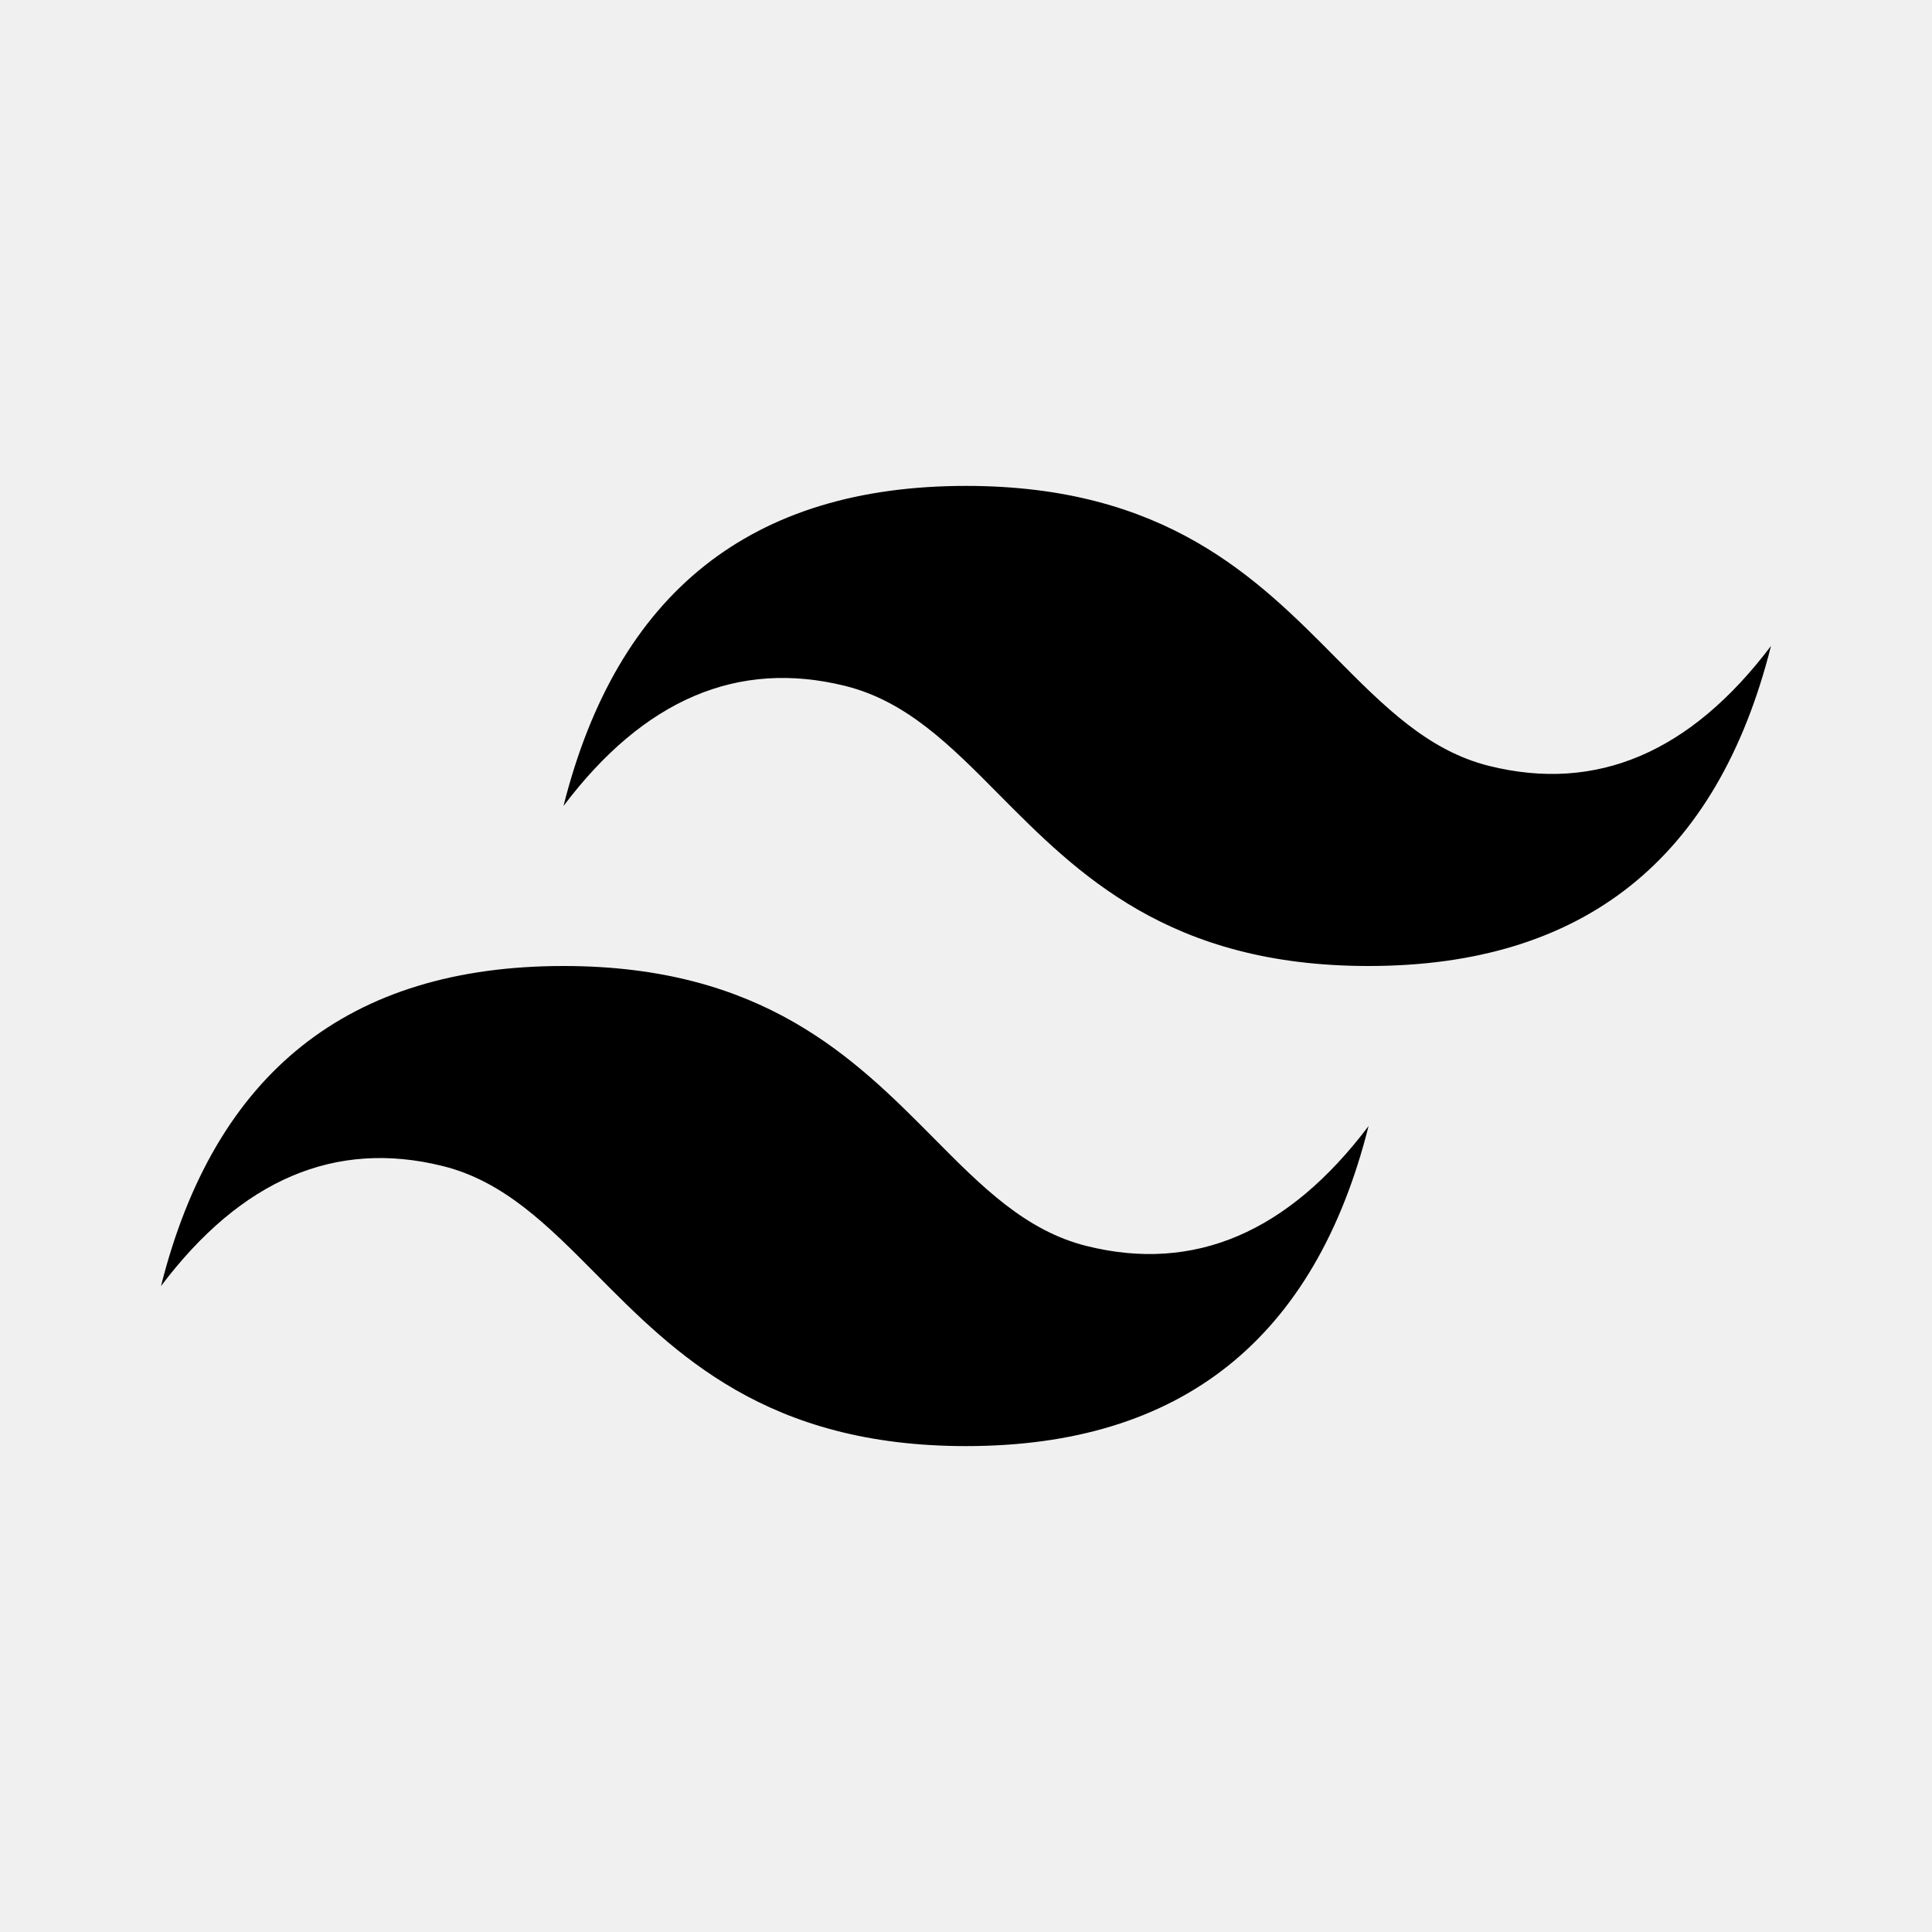
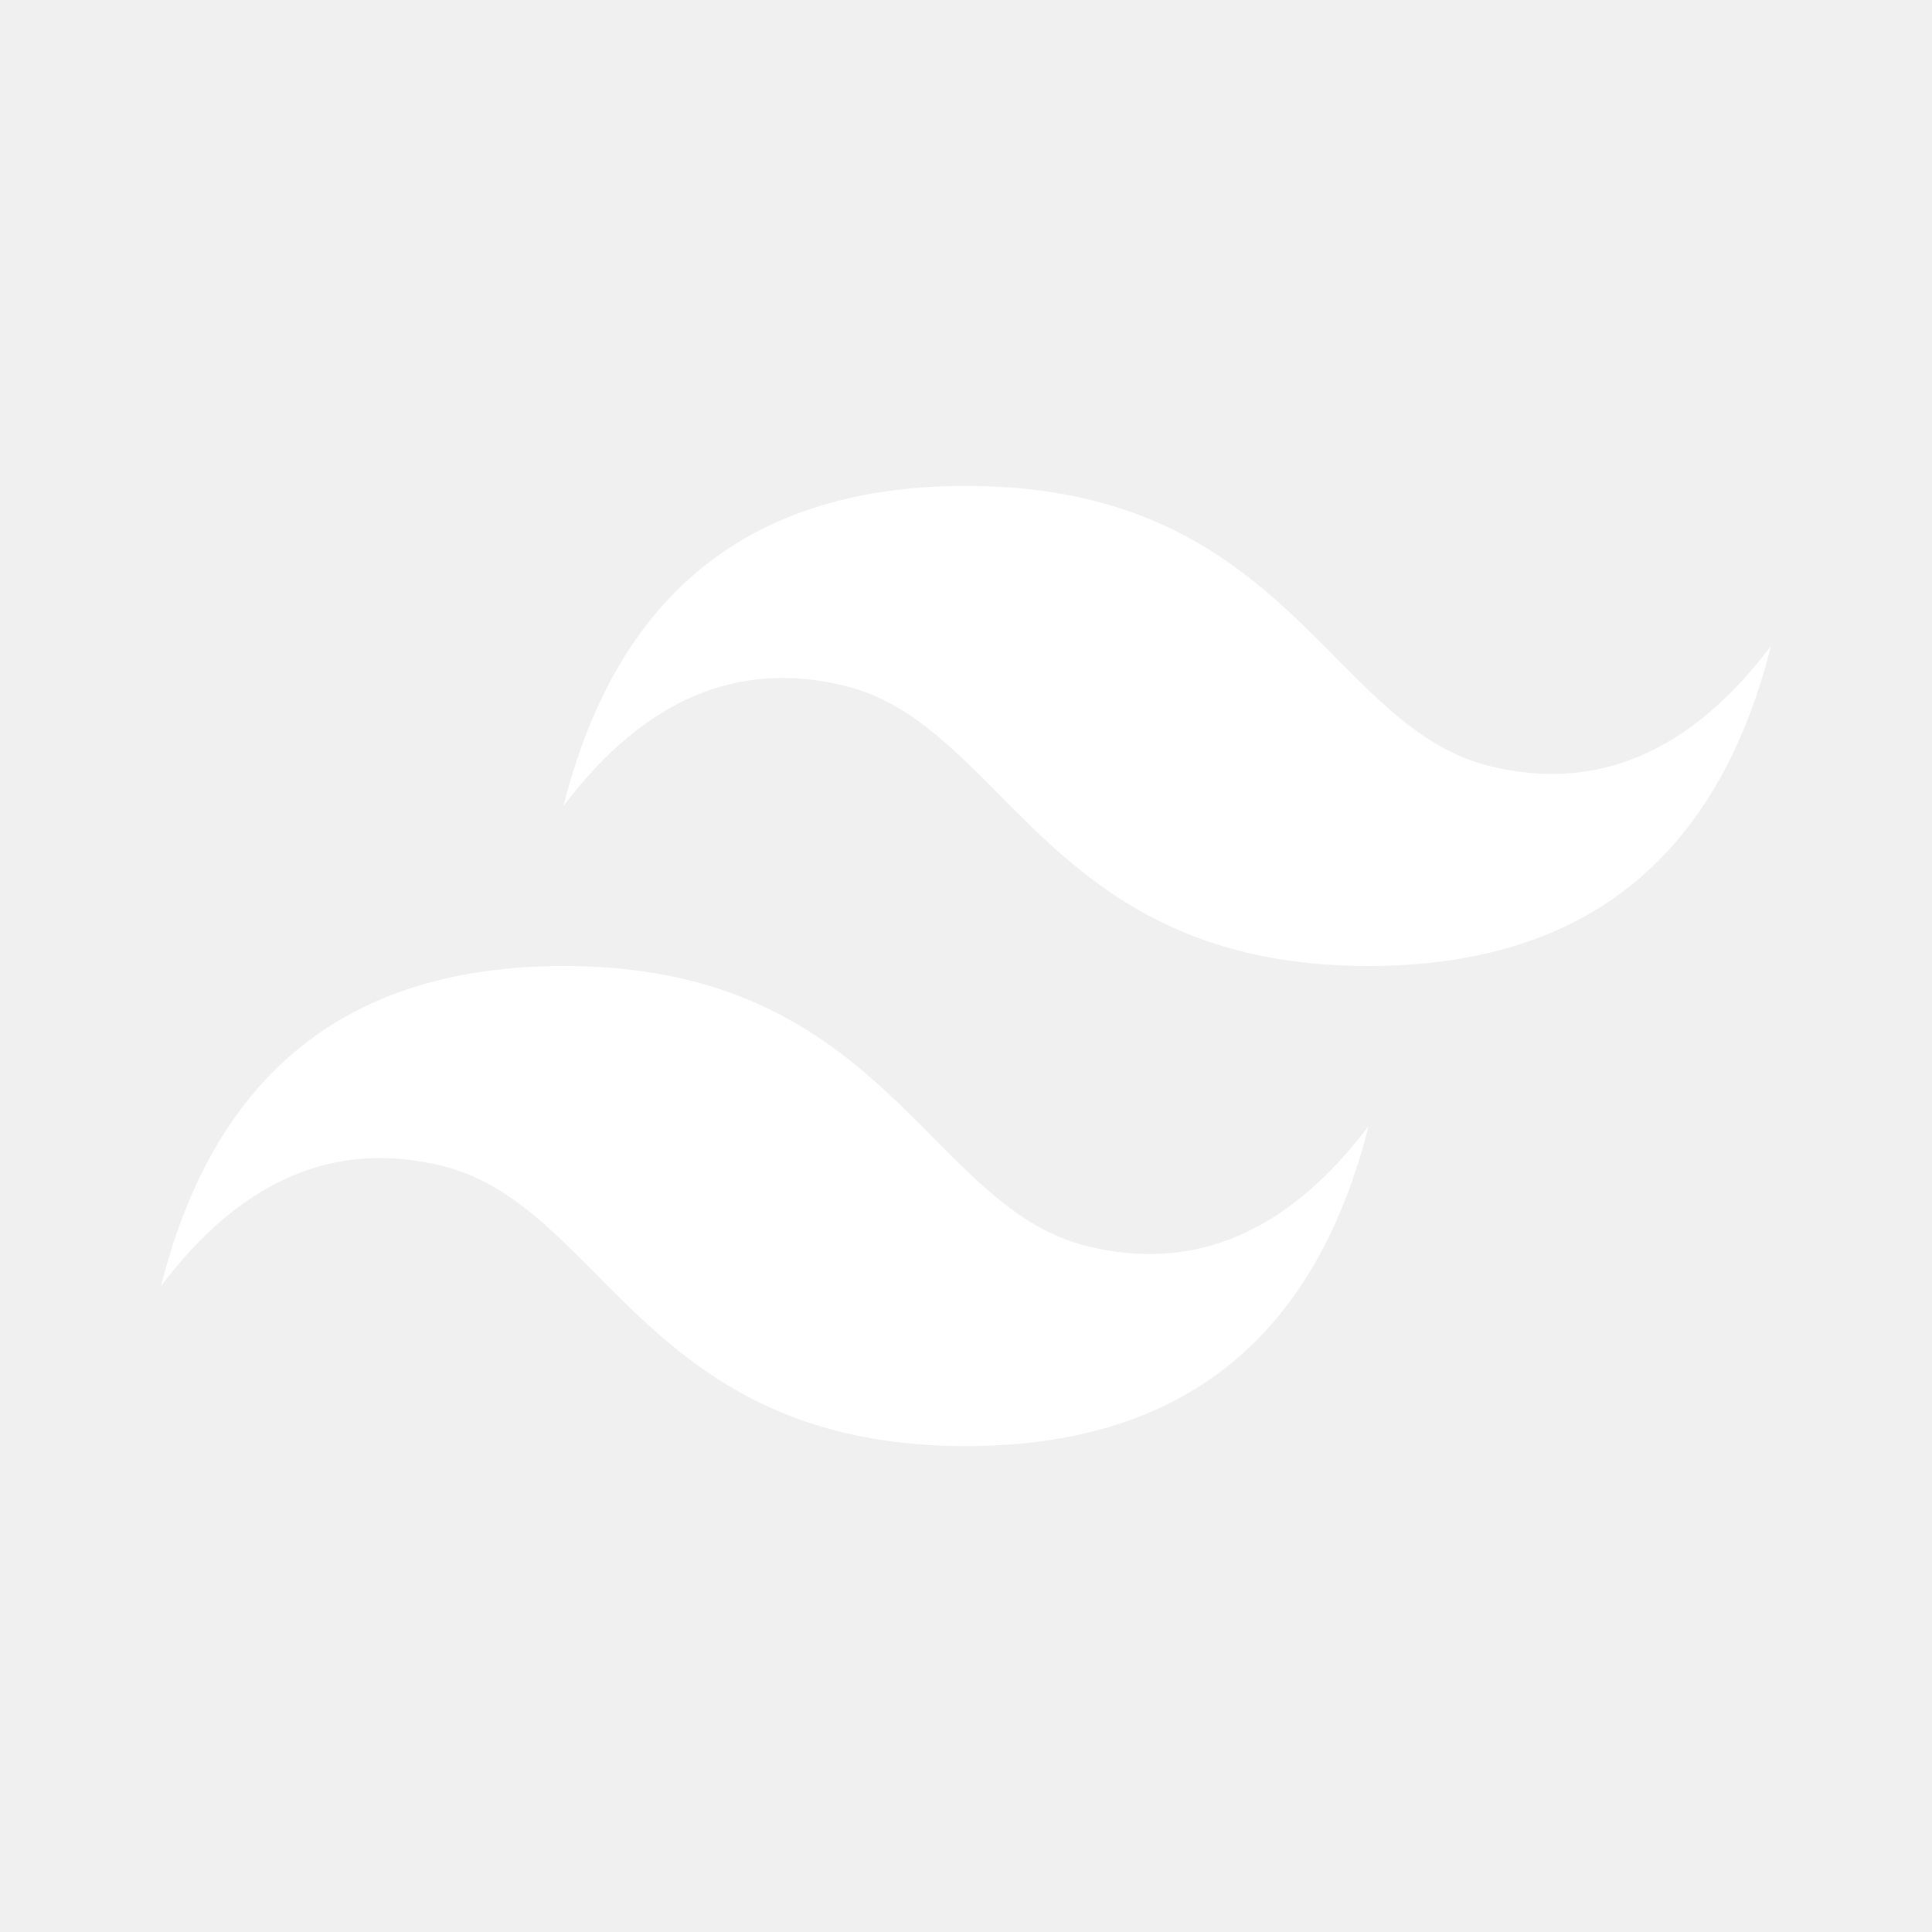
- <svg xmlns="http://www.w3.org/2000/svg" fill="#000000" width="800px" height="800px" viewBox="0 0 24 24" xml:space="preserve">
+ <svg xmlns="http://www.w3.org/2000/svg" fill="#ffffff" width="800px" height="800px" viewBox="0 0 24 24" xml:space="preserve">
  <path fill-rule="evenodd" clip-rule="evenodd" d="M12 6.036c-2.667 0-4.333 1.325-5 3.976 1-1.325 2.167-1.822 3.5-1.491.761.189 1.305.738 1.906 1.345C13.387 10.855 14.522 12 17 12c2.667 0 4.333-1.325 5-3.976-1 1.325-2.166 1.822-3.5 1.491-.761-.189-1.305-.738-1.907-1.345-.98-.99-2.114-2.134-4.593-2.134zM7 12c-2.667 0-4.333 1.325-5 3.976 1-1.326 2.167-1.822 3.5-1.491.761.189 1.305.738 1.907 1.345.98.989 2.115 2.134 4.594 2.134 2.667 0 4.333-1.325 5-3.976-1 1.325-2.167 1.822-3.5 1.491-.761-.189-1.305-.738-1.906-1.345C10.613 13.145 9.478 12 7 12z" />
</svg>
